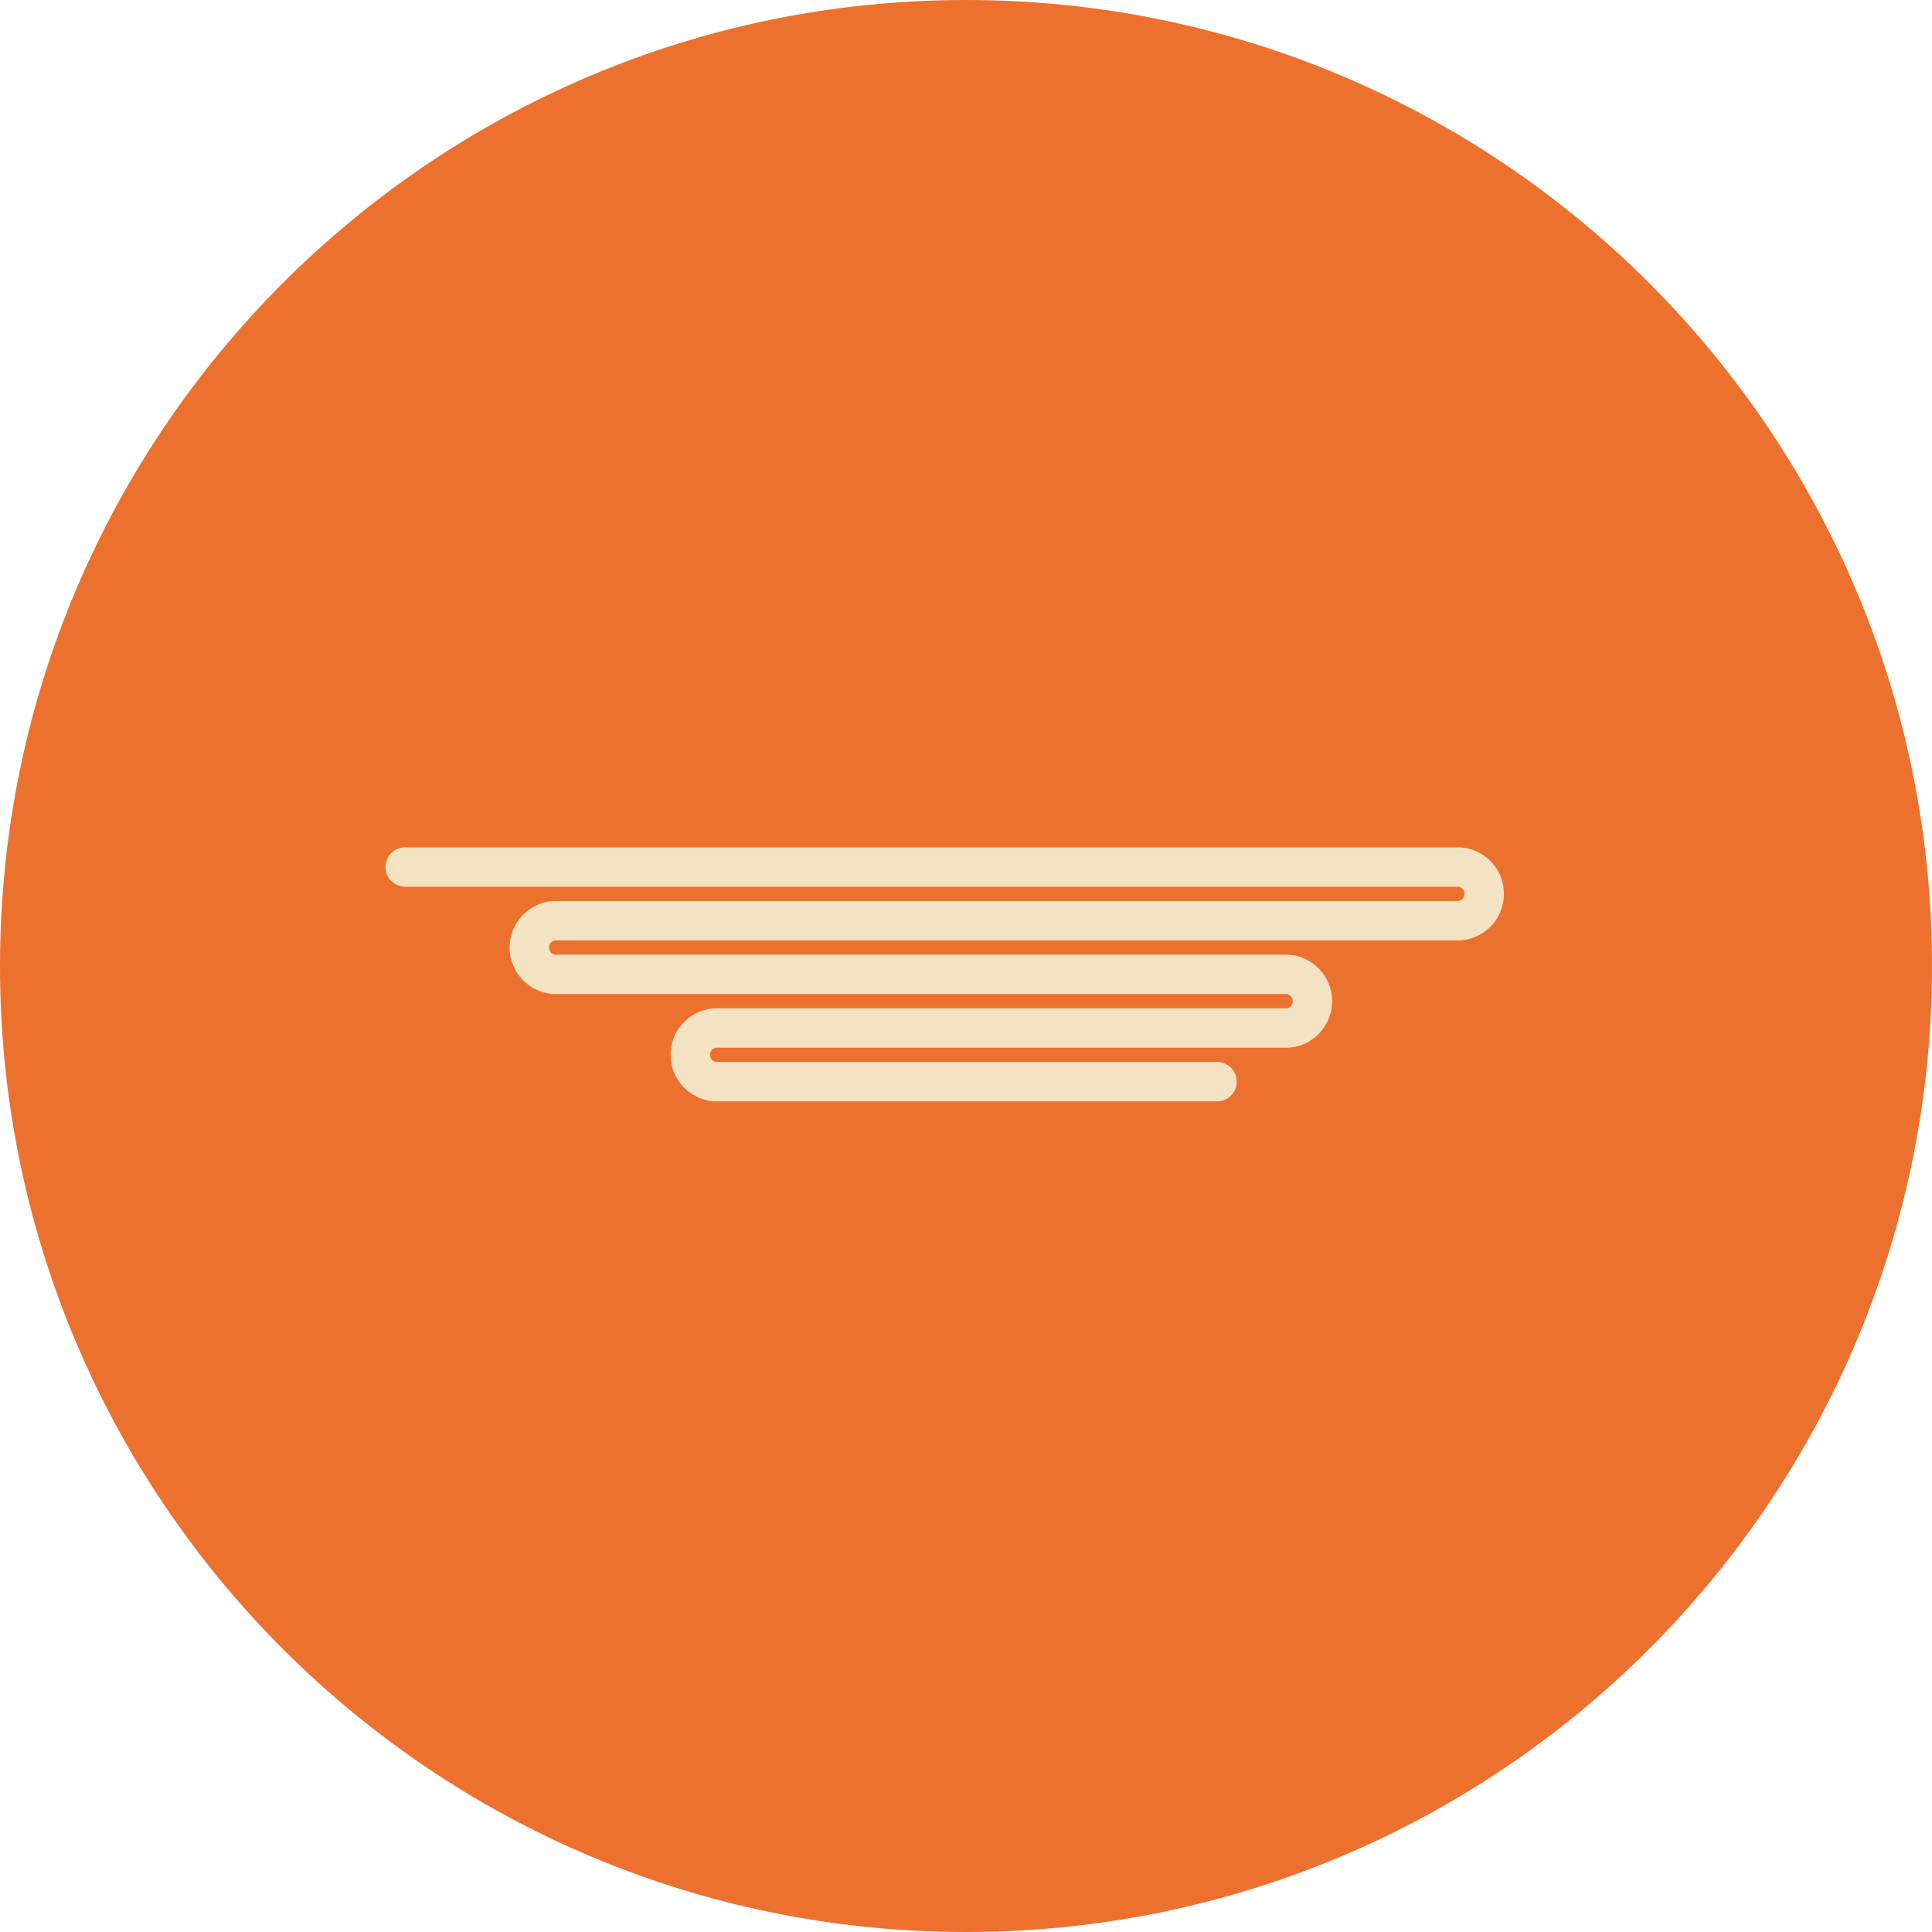
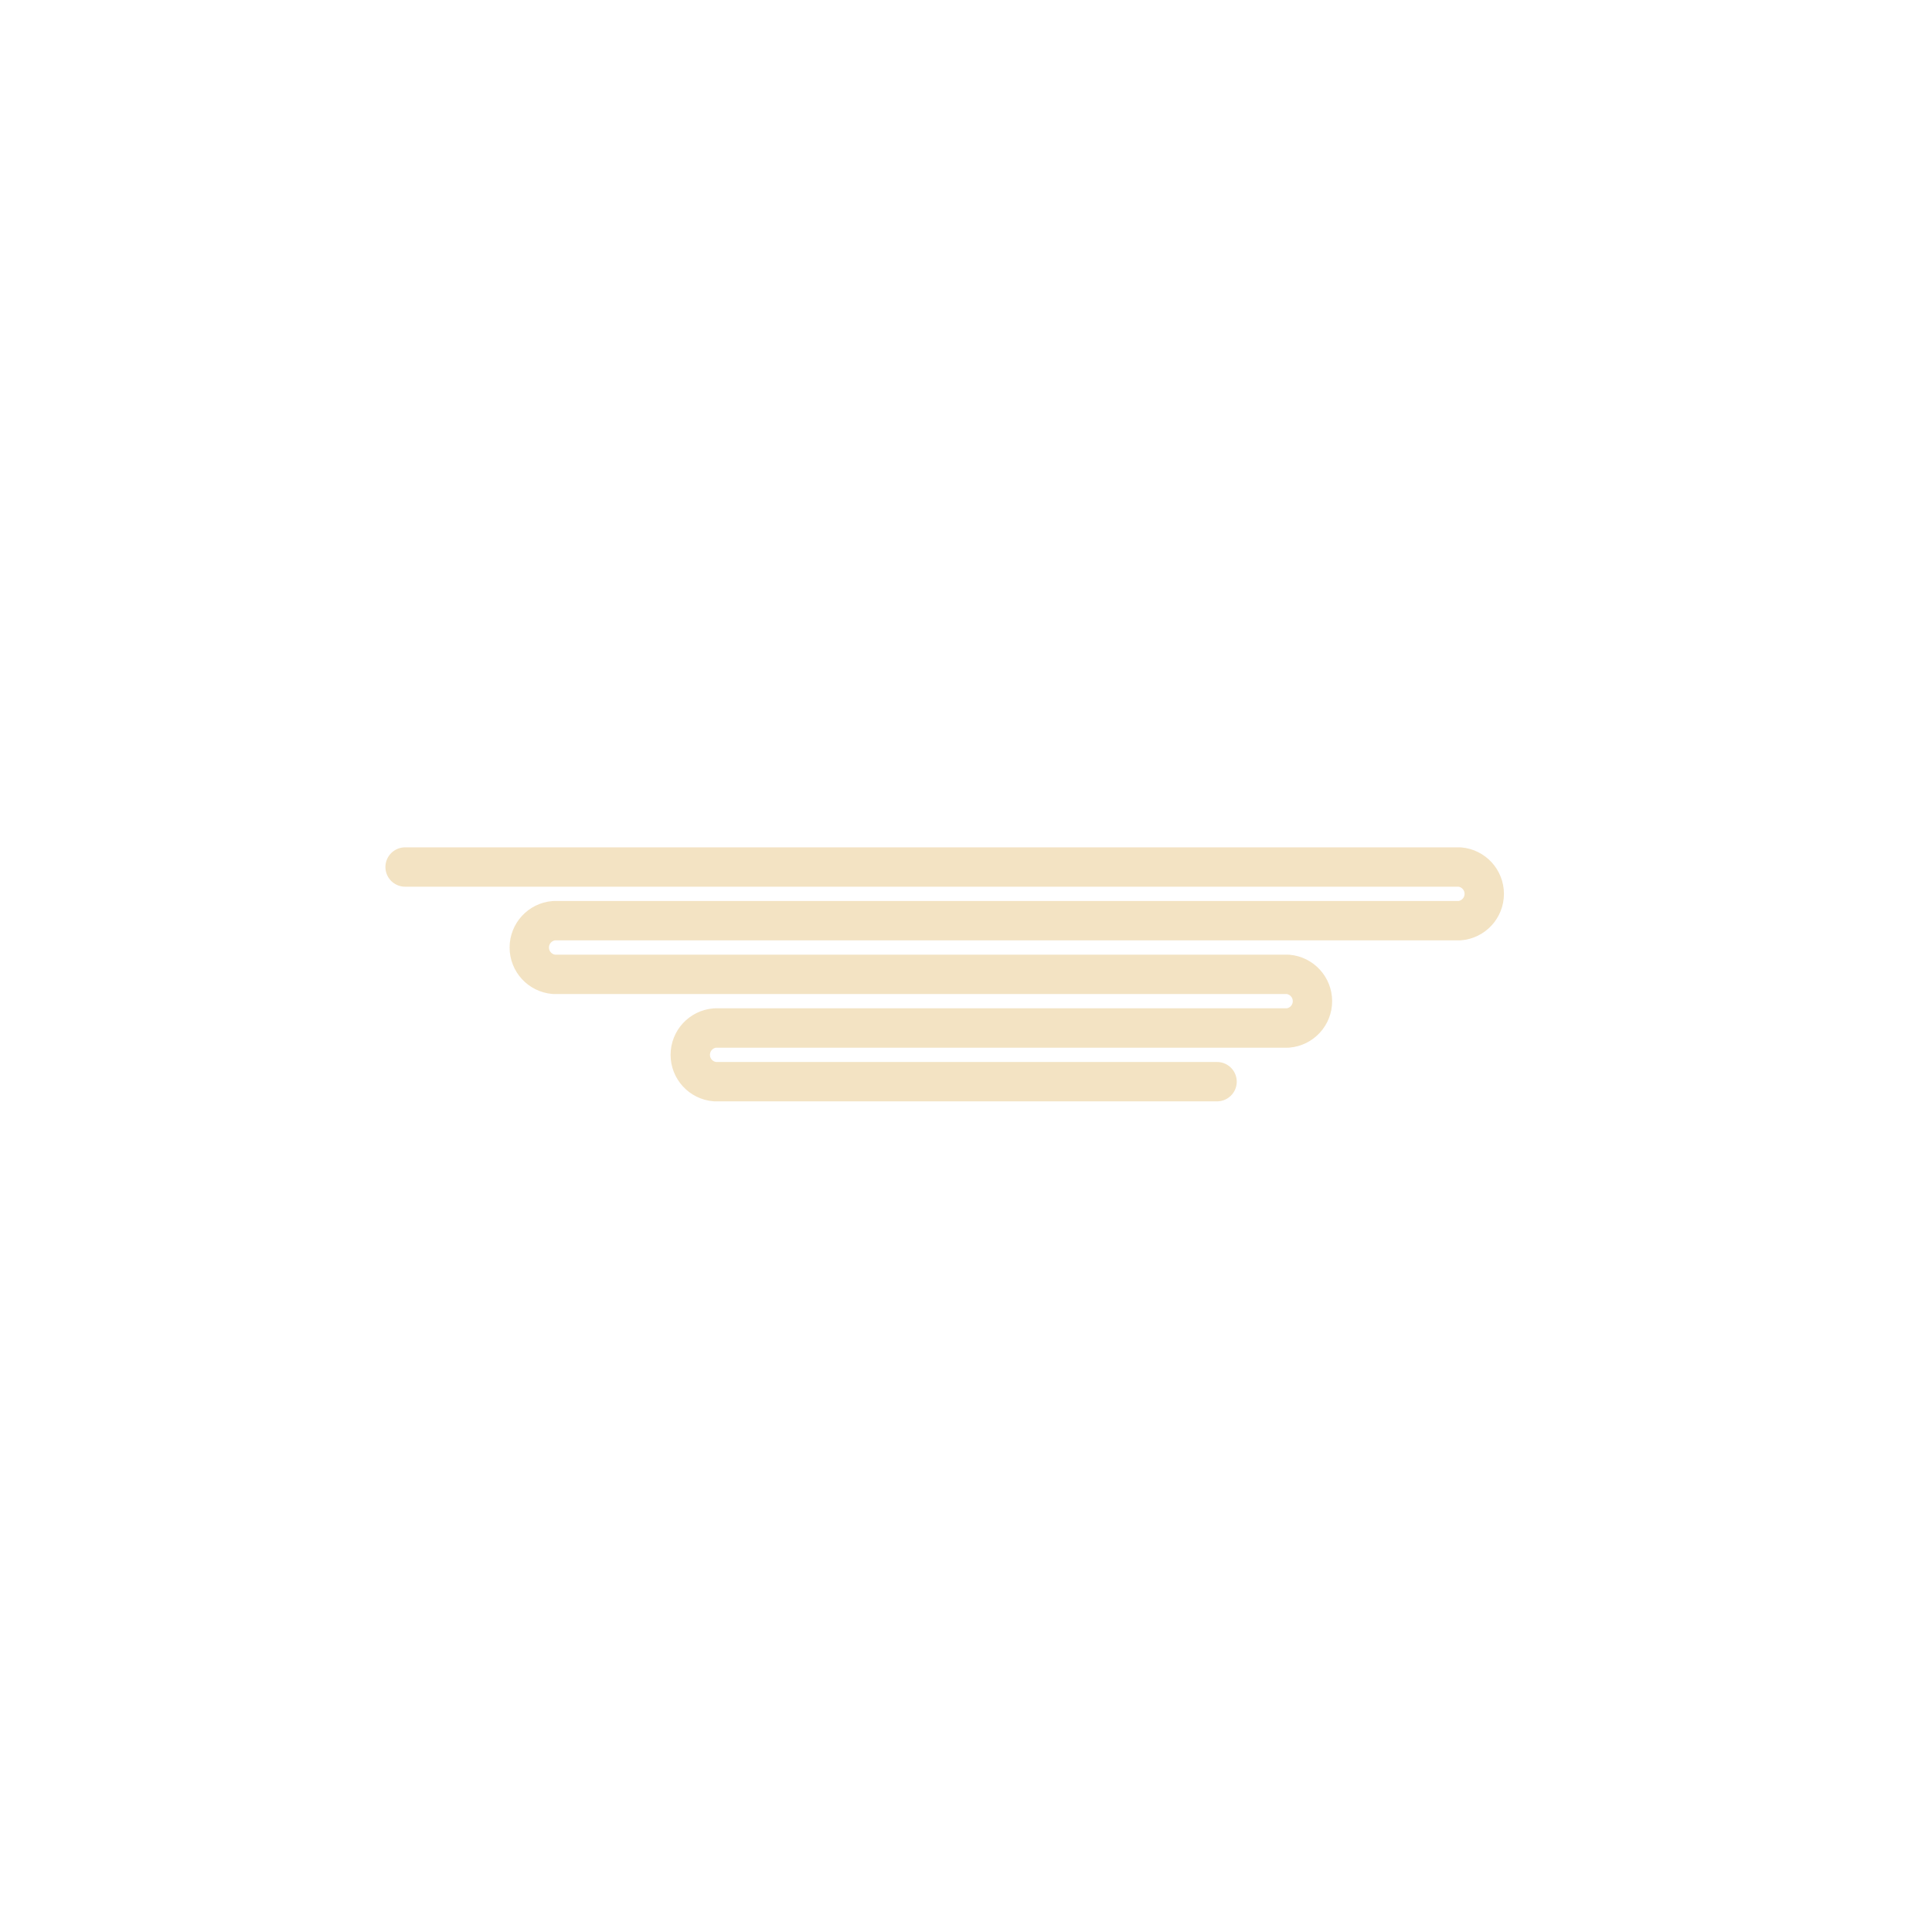
<svg xmlns="http://www.w3.org/2000/svg" viewBox="0 0 1080 1080">
-   <circle cx="540" cy="540" r="540" fill="#ed712e" />
  <g transform="translate(540 540) scale(1.060) translate(-0.0 -62.6)" fill="none" stroke="#f3e3c3" stroke-width="20.761" stroke-linecap="round" stroke-linejoin="round">
    <path d="M-295.8 10.4 L260.3 10.4 A14.2 14.2 0 0 1 260.3 38.7 L-217.3 38.7 A14.2 14.2 0 0 0 -217.3 67.0 L169.7 67.0 A14.2 14.2 0 0 1 169.7 95.3 L-132.4 95.3 A14.2 14.2 0 0 0 -132.4 123.6 L132.4 123.6" />
  </g>
</svg>
